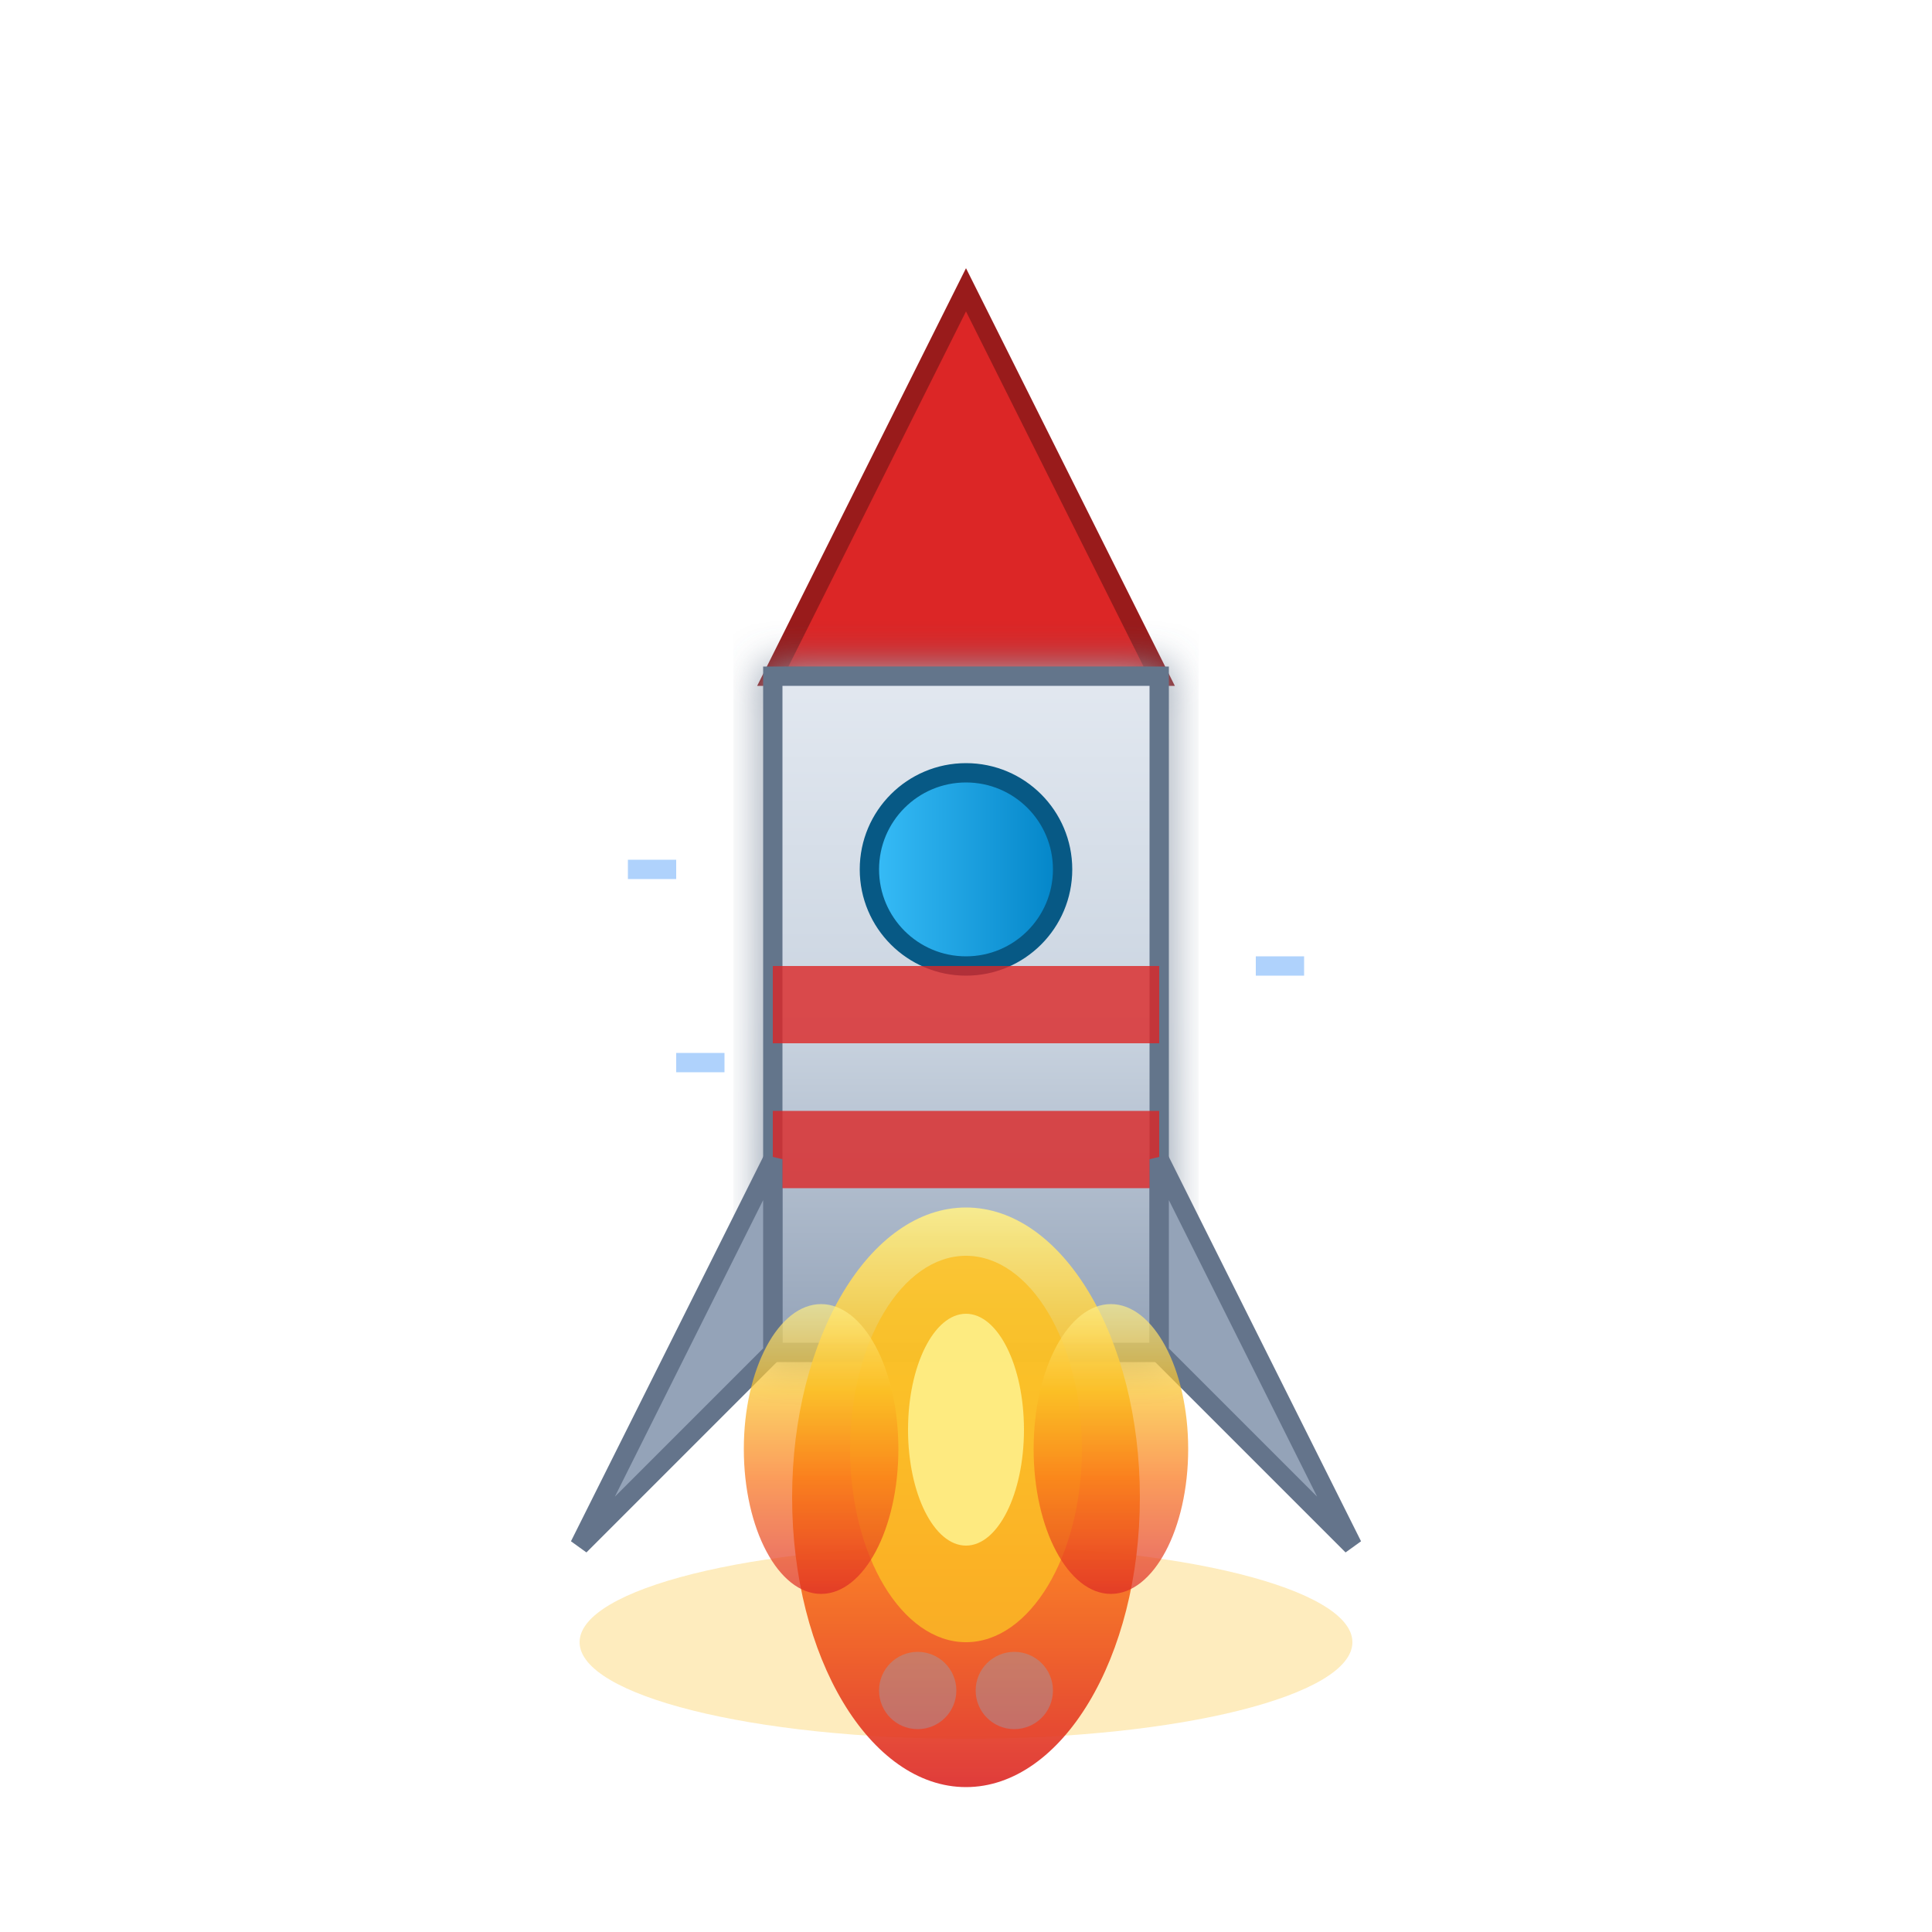
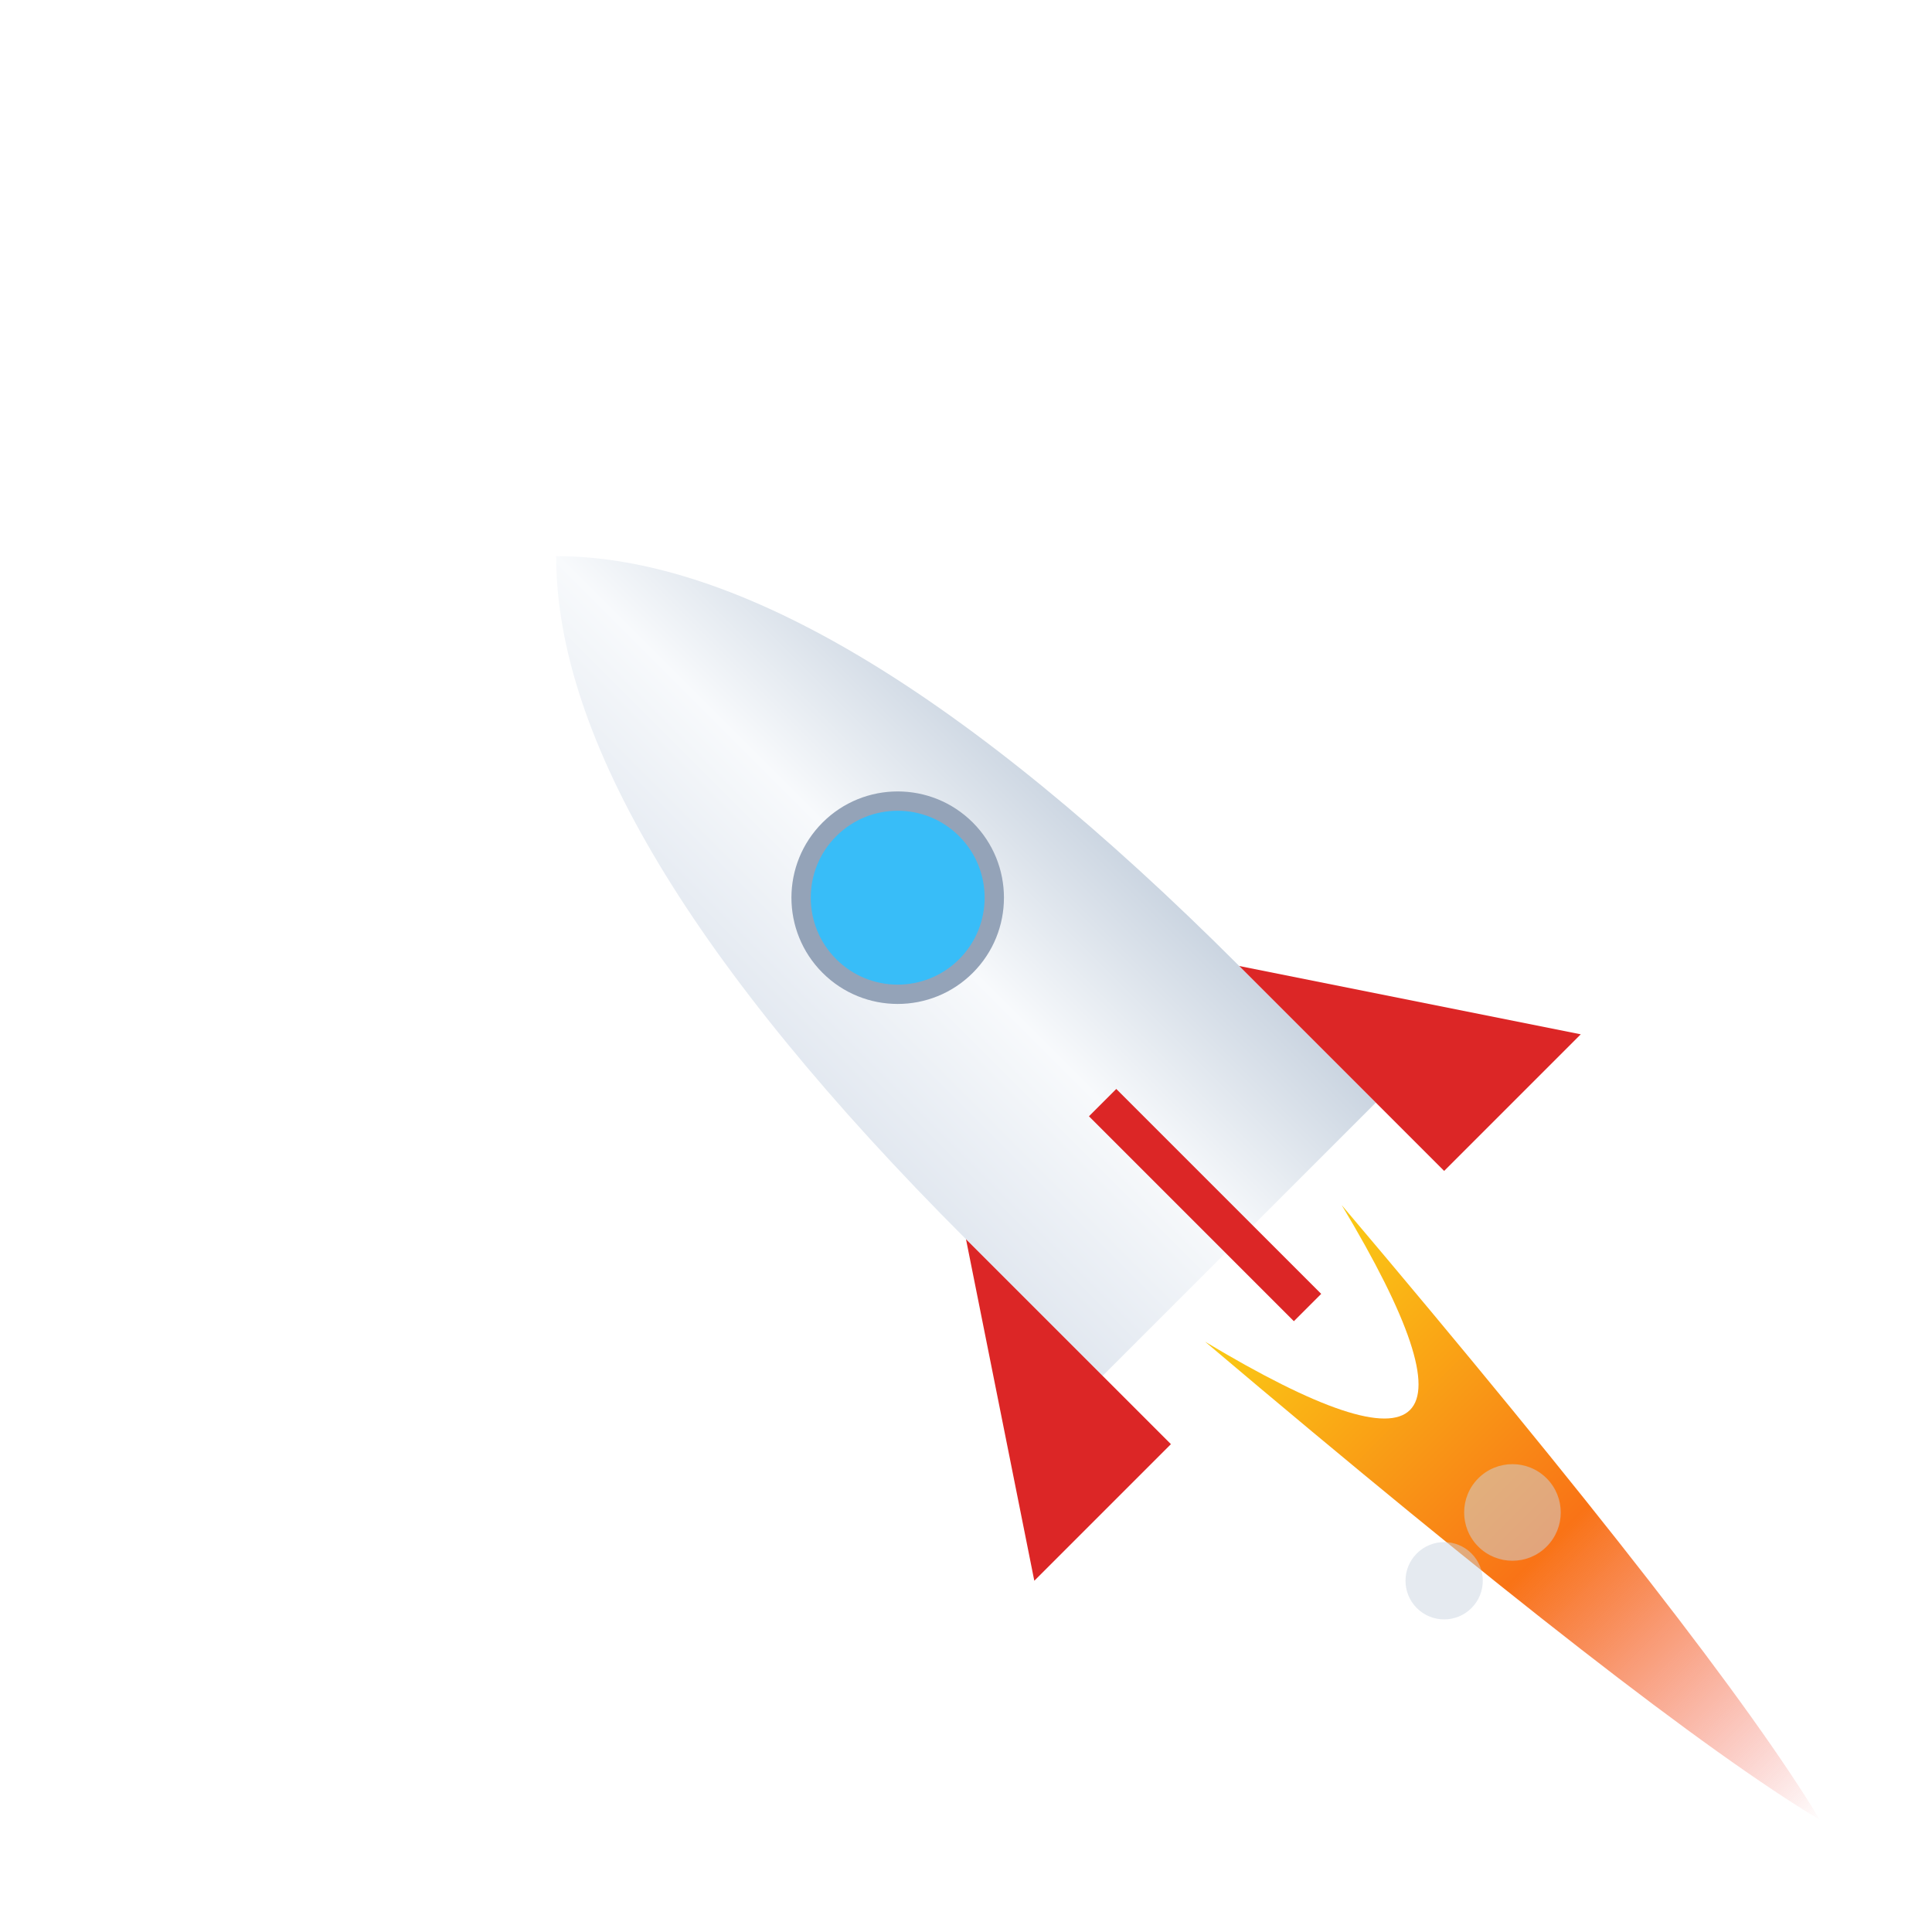
<svg xmlns="http://www.w3.org/2000/svg" viewBox="0 0 200 200" width="200" height="200">
  <defs>
-     <linearGradient id="rocketGradient" x1="0%" y1="0%" x2="0%" y2="100%">
+     <linearGradient id="rocketBody" x1="0%" y1="0%" x2="100%" y2="0%">
      <stop offset="0%" style="stop-color:#e2e8f0;stop-opacity:1" />
-       <stop offset="50%" style="stop-color:#cbd5e1;stop-opacity:1" />
-       <stop offset="100%" style="stop-color:#94a3b8;stop-opacity:1" />
+       <stop offset="50%" style="stop-color:#f8fafc;stop-opacity:1" />
+       <stop offset="100%" style="stop-color:#cbd5e1;stop-opacity:1" />
    </linearGradient>
-     <linearGradient id="windowGradient">
-       <stop offset="0%" style="stop-color:#38bdf8;stop-opacity:1" />
-       <stop offset="100%" style="stop-color:#0284c7;stop-opacity:1" />
+     <linearGradient id="flameGradient" x1="0%" y1="0%" x2="0%" y2="100%">
+       <stop offset="0%" style="stop-color:#facc15;stop-opacity:1" />
+       <stop offset="50%" style="stop-color:#f97316;stop-opacity:1" />
+       <stop offset="100%" style="stop-color:#ef4444;stop-opacity:0" />
    </linearGradient>
-     <linearGradient id="fireGradient" x1="0%" y1="0%" x2="0%" y2="100%">
-       <stop offset="0%" style="stop-color:#fef08a;stop-opacity:1" />
-       <stop offset="30%" style="stop-color:#fbbf24;stop-opacity:1" />
-       <stop offset="60%" style="stop-color:#f97316;stop-opacity:1" />
-       <stop offset="100%" style="stop-color:#dc2626;stop-opacity:1" />
-     </linearGradient>
-     <filter id="rocketGlow">
-       <feGaussianBlur stdDeviation="2" result="coloredBlur" />
-       <feMerge>
-         <feMergeNode in="coloredBlur" />
-         <feMergeNode in="SourceGraphic" />
-       </feMerge>
-     </filter>
  </defs>
-   <ellipse cx="100" cy="170" rx="40" ry="10" fill="#fbbf24" opacity="0.3">
-     <animate attributeName="rx" values="40;50;40" dur="0.3s" repeatCount="indefinite" />
-     <animate attributeName="opacity" values="0.3;0.6;0.3" dur="0.3s" repeatCount="indefinite" />
-   </ellipse>
-   <g id="rocket" transform="translate(0, 0)">
-     <path d="M 100 30 L 80 70 L 120 70 Z" fill="#dc2626" stroke="#991b1b" stroke-width="2" />
-     <rect x="80" y="70" width="40" height="70" fill="url(#rocketGradient)" stroke="#64748b" stroke-width="2" filter="url(#rocketGlow)" />
-     <circle cx="100" cy="90" r="10" fill="url(#windowGradient)" stroke="#075985" stroke-width="2">
-       <animate attributeName="opacity" values="1;0.7;1" dur="2s" repeatCount="indefinite" />
-     </circle>
-     <rect x="80" y="100" width="40" height="8" fill="#dc2626" opacity="0.8" />
-     <rect x="80" y="115" width="40" height="8" fill="#dc2626" opacity="0.8" />
-     <path d="M 80 120 L 60 160 L 80 140 Z" fill="#94a3b8" stroke="#64748b" stroke-width="2" />
-     <path d="M 120 120 L 140 160 L 120 140 Z" fill="#94a3b8" stroke="#64748b" stroke-width="2" />
-     <animateTransform attributeName="transform" type="translate" values="0,0; 0,-5; 0,0" dur="1s" repeatCount="indefinite" />
-   </g>
-   <g id="flames">
-     <ellipse cx="100" cy="155" rx="18" ry="30" fill="url(#fireGradient)" opacity="0.9">
-       <animate attributeName="ry" values="30;40;30" dur="0.2s" repeatCount="indefinite" />
-       <animate attributeName="opacity" values="0.9;1;0.9" dur="0.2s" repeatCount="indefinite" />
-     </ellipse>
-     <ellipse cx="100" cy="150" rx="12" ry="20" fill="#fbbf24" opacity="0.8">
-       <animate attributeName="ry" values="20;28;20" dur="0.2s" repeatCount="indefinite" />
-     </ellipse>
-     <ellipse cx="100" cy="148" rx="6" ry="12" fill="#fef08a" opacity="0.9">
-       <animate attributeName="ry" values="12;16;12" dur="0.2s" repeatCount="indefinite" />
-     </ellipse>
-     <ellipse cx="85" cy="150" rx="8" ry="15" fill="url(#fireGradient)" opacity="0.7">
-       <animate attributeName="ry" values="15;22;15" dur="0.25s" repeatCount="indefinite" />
-       <animate attributeName="opacity" values="0.7;0.9;0.7" dur="0.25s" repeatCount="indefinite" />
-     </ellipse>
-     <ellipse cx="115" cy="150" rx="8" ry="15" fill="url(#fireGradient)" opacity="0.7">
-       <animate attributeName="ry" values="15;22;15" dur="0.25s" repeatCount="indefinite" />
-       <animate attributeName="opacity" values="0.7;0.9;0.7" dur="0.25s" repeatCount="indefinite" />
-     </ellipse>
-   </g>
-   <g id="smoke" opacity="0.4">
-     <circle cx="95" cy="175" r="4" fill="#94a3b8">
-       <animateTransform attributeName="transform" type="translate" values="0,0; -10,30" dur="1.5s" repeatCount="indefinite" />
-       <animate attributeName="opacity" values="0.4;0" dur="1.5s" repeatCount="indefinite" />
-       <animate attributeName="r" values="4;8" dur="1.5s" repeatCount="indefinite" />
-     </circle>
-     <circle cx="105" cy="175" r="4" fill="#94a3b8">
-       <animateTransform attributeName="transform" type="translate" values="0,0; 10,30" dur="1.5s" begin="0.5s" repeatCount="indefinite" />
-       <animate attributeName="opacity" values="0.4;0" dur="1.5s" begin="0.5s" repeatCount="indefinite" />
-       <animate attributeName="r" values="4;8" dur="1.5s" begin="0.5s" repeatCount="indefinite" />
-     </circle>
-   </g>
-   <g id="speedLines" stroke="#60a5fa" stroke-width="2" opacity="0.5">
-     <line x1="70" y1="90" x2="65" y2="90">
-       <animate attributeName="x1" values="70;50" dur="0.5s" repeatCount="indefinite" />
-       <animate attributeName="x2" values="65;40" dur="0.5s" repeatCount="indefinite" />
-       <animate attributeName="opacity" values="0.5;0" dur="0.5s" repeatCount="indefinite" />
-     </line>
-     <line x1="130" y1="100" x2="135" y2="100">
-       <animate attributeName="x1" values="130;150" dur="0.5s" begin="0.1s" repeatCount="indefinite" />
-       <animate attributeName="x2" values="135;160" dur="0.5s" begin="0.1s" repeatCount="indefinite" />
-       <animate attributeName="opacity" values="0.5;0" dur="0.5s" begin="0.1s" repeatCount="indefinite" />
-     </line>
-     <line x1="75" y1="110" x2="70" y2="110">
-       <animate attributeName="x1" values="75;55" dur="0.5s" begin="0.2s" repeatCount="indefinite" />
-       <animate attributeName="x2" values="70;45" dur="0.5s" begin="0.2s" repeatCount="indefinite" />
-       <animate attributeName="opacity" values="0.5;0" dur="0.5s" begin="0.2s" repeatCount="indefinite" />
-     </line>
+   <g transform="translate(100, 100) rotate(-45)">
+     <animateTransform attributeName="transform" type="translate" values="0,0; 2,2; -2,-2; 0,0" dur="0.1s" repeatCount="indefinite" additive="sum" />
+     <path d="M 0,-60 Q 20,-40 20,20 L 20,40 L -20,40 L -20,20 Q -20,-40 0,-60 Z" fill="url(#rocketBody)" />
+     <path d="M -20,20 L -40,50 L -20,50 Z" fill="#dc2626" />
+     <path d="M 20,20 L 40,50 L 20,50 Z" fill="#dc2626" />
+     <path d="M 0,20 L 0,50" stroke="#dc2626" stroke-width="4" />
+     <circle cx="0" cy="-10" r="10" fill="#38bdf8" stroke="#94a3b8" stroke-width="2" />
+     <g transform="translate(0, 45)">
+       <path d="M -10,0 Q 0,40 10,0 Q 5,60 0,80 Q -5,60 -10,0 Z" fill="url(#flameGradient)">
+         <animate attributeName="d" values="M -10,0 Q 0,40 10,0 Q 5,60 0,80 Q -5,60 -10,0 Z;                          M -12,0 Q 0,30 12,0 Q 8,70 0,90 Q -8,70 -12,0 Z;                          M -10,0 Q 0,40 10,0 Q 5,60 0,80 Q -5,60 -10,0 Z" dur="0.2s" repeatCount="indefinite" />
+       </path>
+     </g>
+     <g opacity="0.5">
+       <circle cx="0" cy="80" r="5" fill="#cbd5e1">
+         <animate attributeName="cy" values="80;120" dur="0.5s" repeatCount="indefinite" />
+         <animate attributeName="r" values="5;15" dur="0.5s" repeatCount="indefinite" />
+         <animate attributeName="opacity" values="0.5;0" dur="0.5s" repeatCount="indefinite" />
+       </circle>
+       <circle cx="-10" cy="80" r="4" fill="#cbd5e1">
+         <animate attributeName="cy" values="80;110" dur="0.6s" begin="0.1s" repeatCount="indefinite" />
+         <animate attributeName="r" values="4;12" dur="0.6s" begin="0.1s" repeatCount="indefinite" />
+         <animate attributeName="opacity" values="0.5;0" dur="0.6s" begin="0.1s" repeatCount="indefinite" />
+       </circle>
+     </g>
  </g>
</svg>
